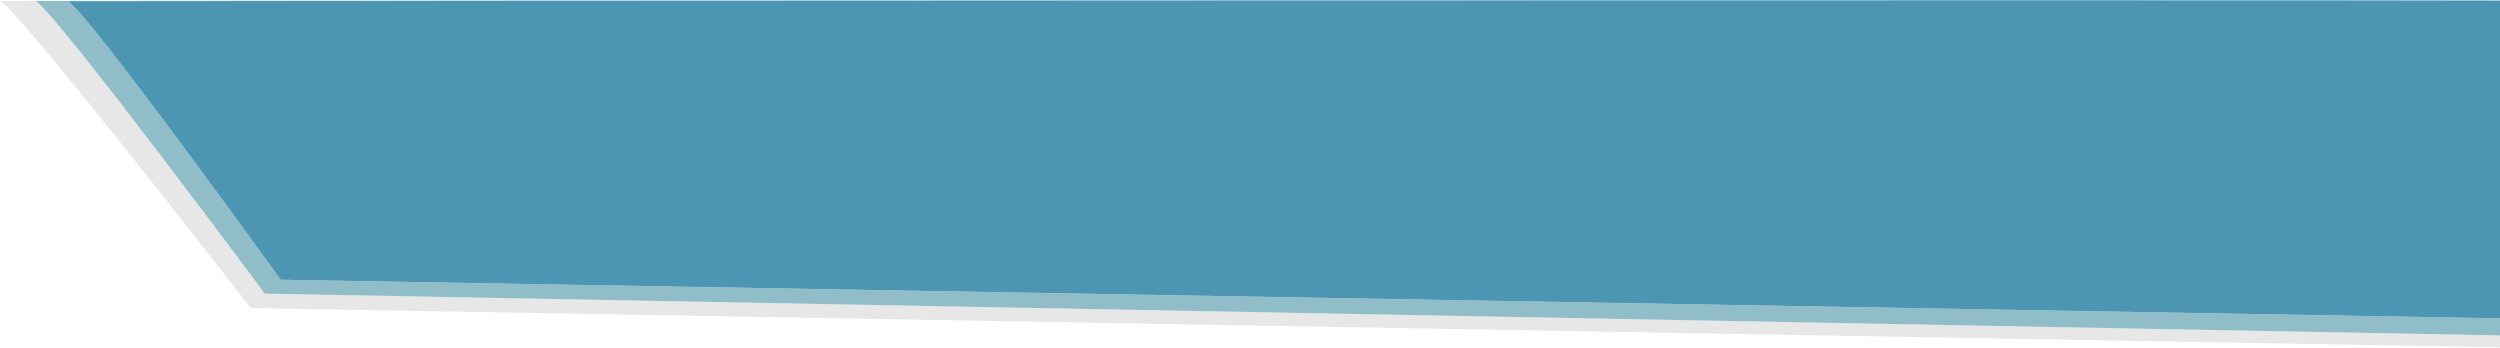
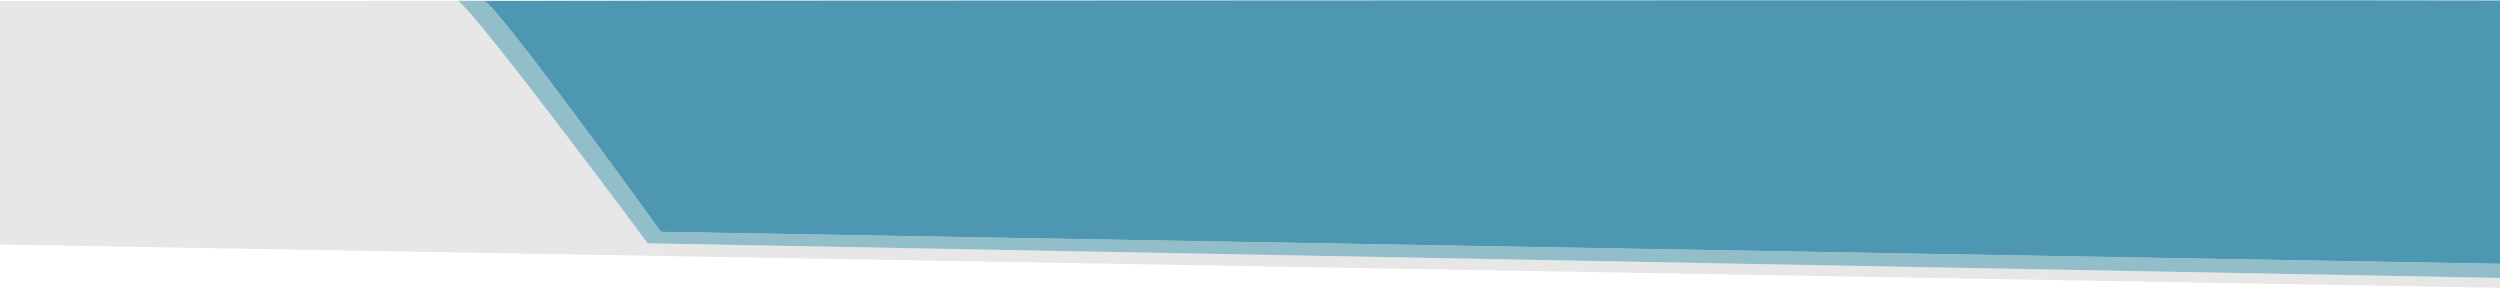
- <svg xmlns="http://www.w3.org/2000/svg" id="Layer_1" data-name="Layer 1" viewBox="0 0 1744.38 242.32" preserveAspectRatio="none">
+ <svg xmlns="http://www.w3.org/2000/svg" id="Layer_1" data-name="Layer 1" viewBox="0 0 2105 242.32" preserveAspectRatio="none">
  <defs>
-     <style>.cls-1{opacity:0.98;}.cls-2{opacity:0.98;}.cls-3{fill:#e5e5e5;}.cls-4{fill:#8dbbc6;}.cls-5{fill:#4592af;}</style>
+     <style>.cls-1{opacity:0.97;}.cls-2{opacity:0.98;}.cls-3{fill:#e5e5e5;}.cls-4{fill:#8dbbc6;}.cls-5{fill:#4592af;}</style>
  </defs>
  <g class="cls-1">
    <g class="cls-2">
-       <path class="cls-3" d="M1920-.68v.23h0V221.24h0v11.9L360.35,204S218.18,12.41,200.61-.25c-16.31,0-25.05.06-25,.09,13.52,6,175,214.21,175,214.21L1920,241.43V-.68Z" transform="translate(-175.62 0.9)" />
+       <path class="cls-3" d="M1920-.68v.23h0V221.24h0v11.9L360.35,204S218.18,12.41,200.61-.25C184.3-.22-185-.07-185,0V205l2105,36.43V-.68Z" transform="translate(185 0.9)" />
    </g>
    <g class="cls-2">
-       <path class="cls-4" d="M360.35,204,1920,233.14v-11.9L371.46,194.3S235.31,5.32,222.88,0C222.12-.33,1779.51-1,1920-.45V-.68c-132.67-.54-1515.72.05-1719.39.43C218.18,12.41,360.35,204,360.35,204Z" transform="translate(-175.62 0.9)" />
+       <path class="cls-4" d="M360.35,204,1920,233.14v-11.9L371.46,194.3S235.31,5.32,222.88,0C222.12-.33,1779.51-1,1920-.45V-.68c-132.67-.54-1515.72.05-1719.39.43C218.18,12.41,360.35,204,360.35,204Z" transform="translate(185 0.9)" />
    </g>
    <g class="cls-2">
-       <path class="cls-5" d="M222.88,0c12.43,5.32,148.58,194.3,148.58,194.3L1920,221.24V-.45C1779.51-1,222.12-.33,222.88,0Z" transform="translate(-175.62 0.9)" />
+       <path class="cls-5" d="M222.88,0c12.43,5.32,148.58,194.3,148.58,194.3L1920,221.24V-.45C1779.51-1,222.12-.33,222.88,0Z" transform="translate(185 0.9)" />
    </g>
  </g>
</svg>
